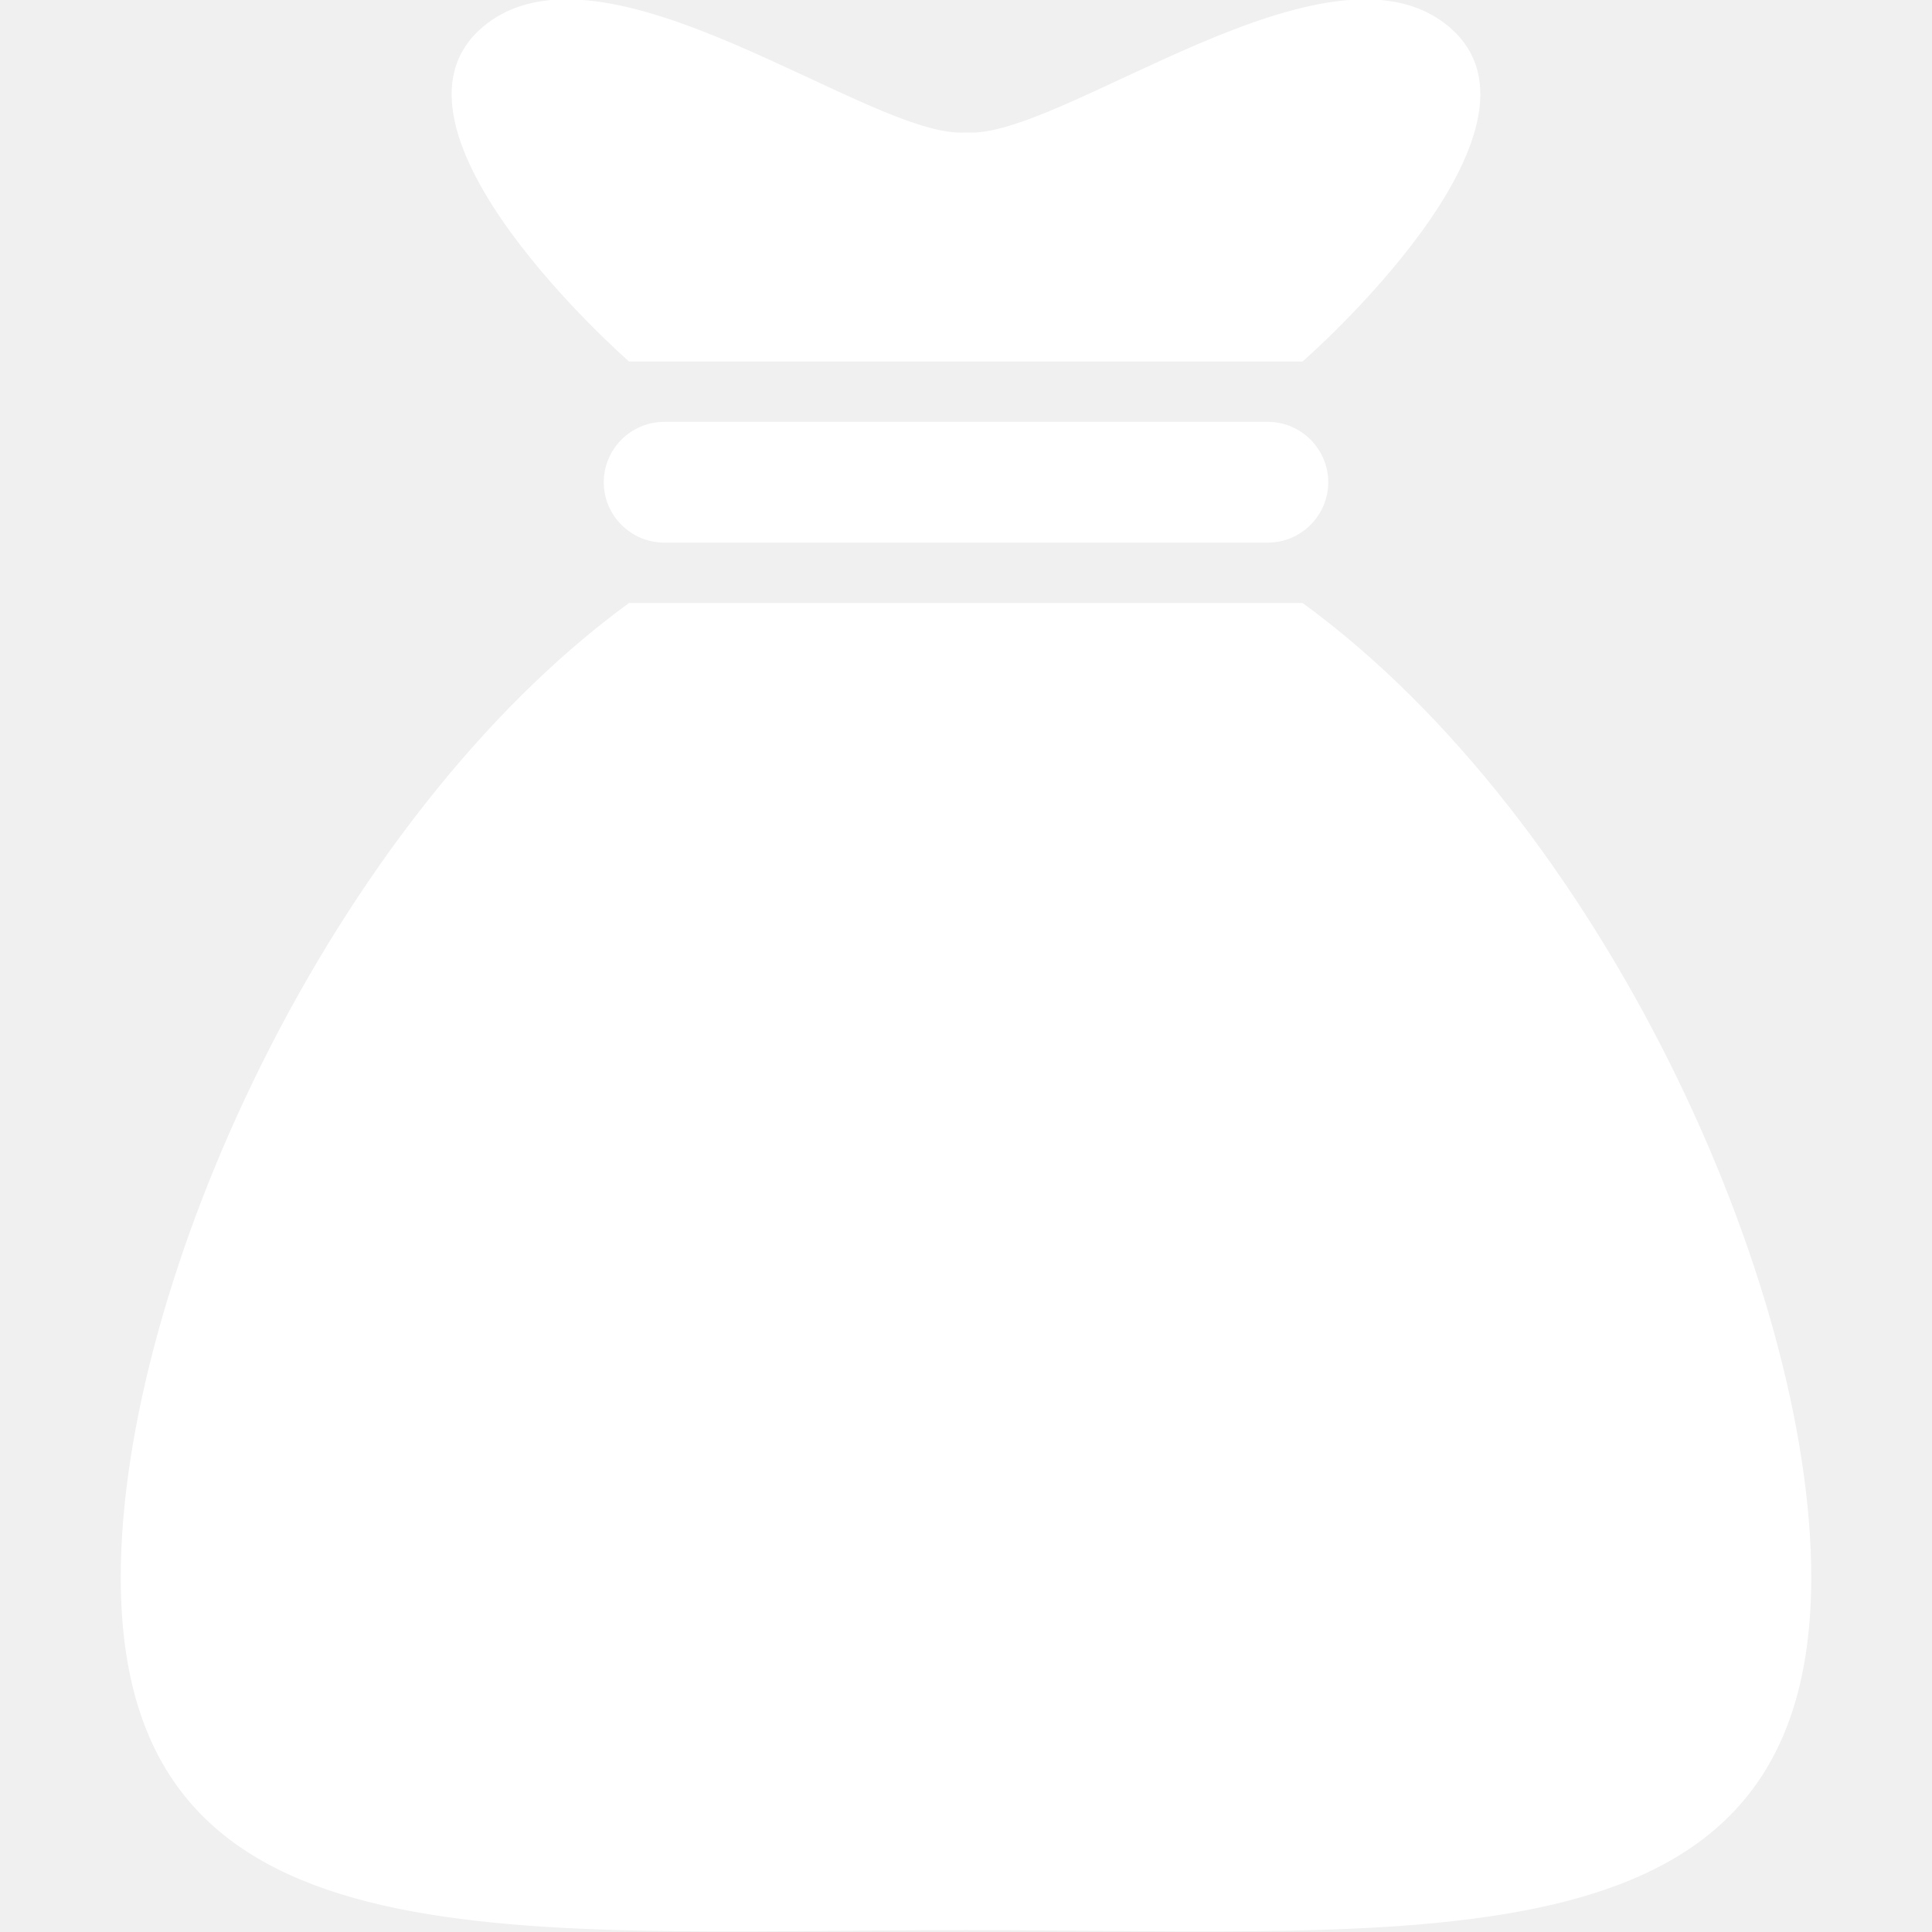
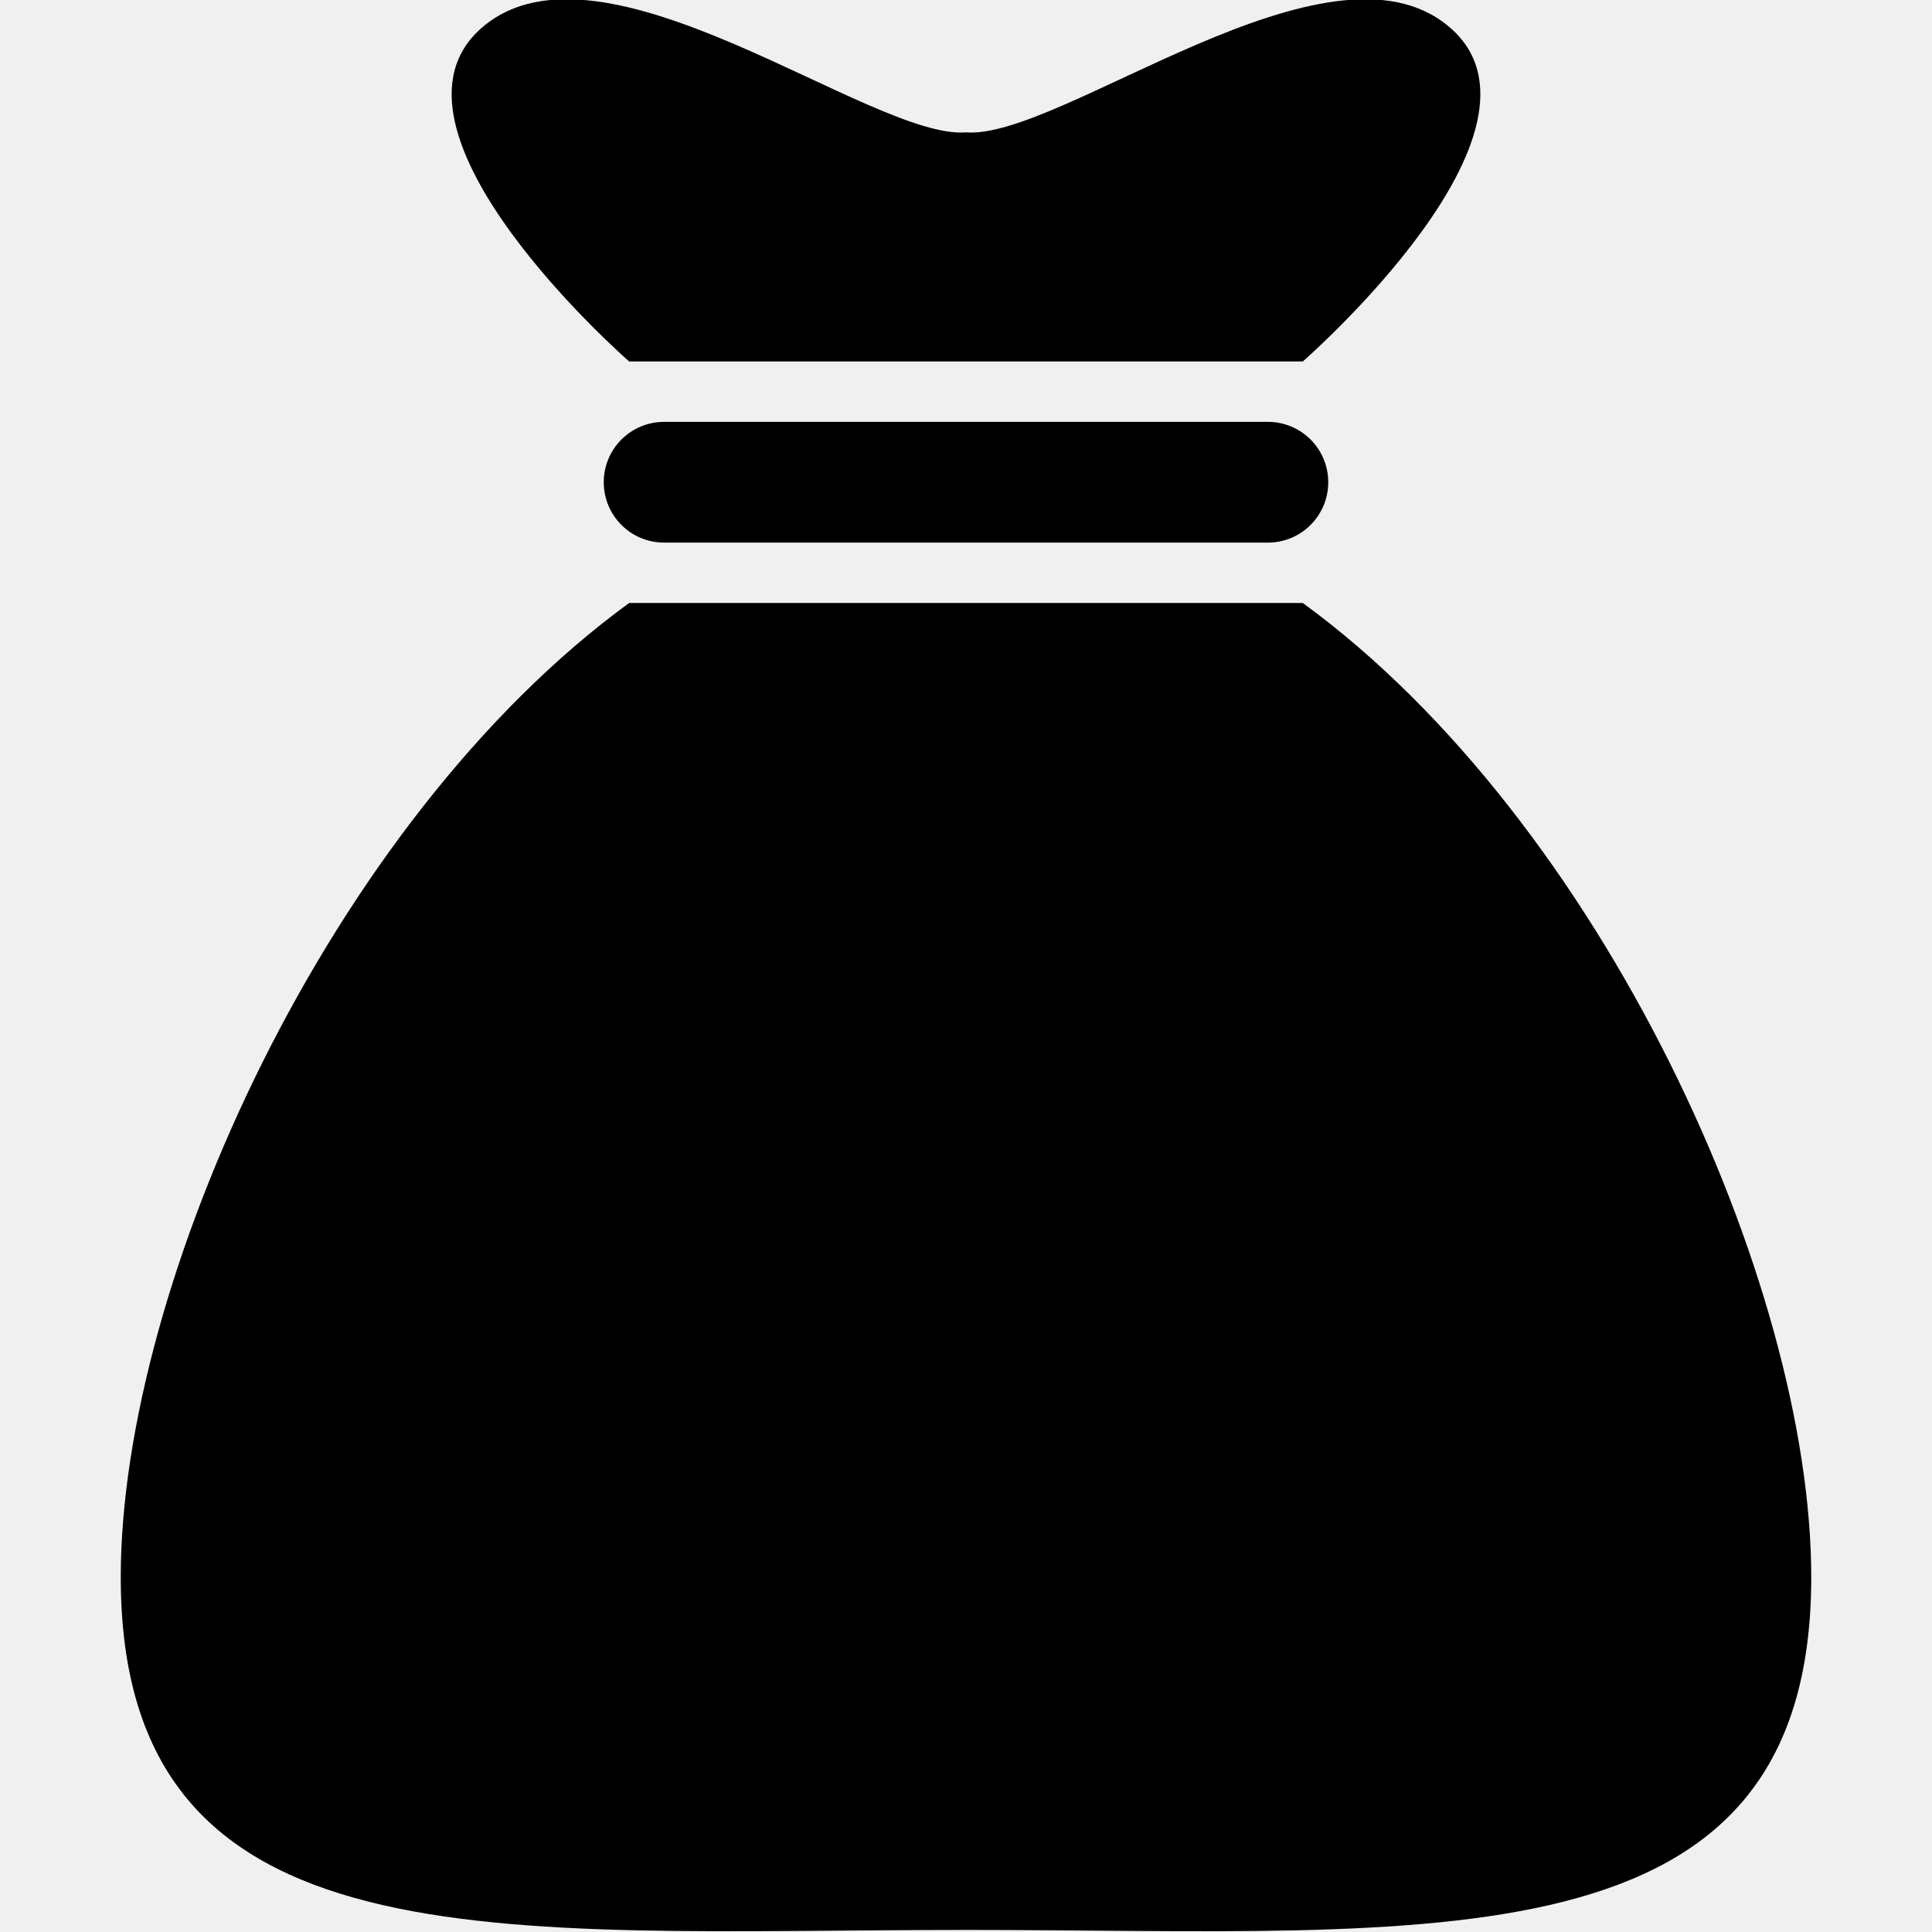
- <svg xmlns="http://www.w3.org/2000/svg" version="1.1" id="Layer_1" x="0px" y="0px" viewBox="0 0 512 512" style="enable-background:new 0 0 512 512;" xml:space="preserve">
-   <style type="text/css">
- 	.st0{fill:#FFFFFF;}
- </style>
-   <path class="st0" d="M336,111.8c8.8,0,16,7.2,16,16s-7.2,16-16,16H176c-8.8,0-16-7.2-16-16s7.2-16,16-16H336z M345.2,159.8H166.7  C87.5,217.6,32,340.1,32,418c0,104.7,100.3,93.5,224,93.5s224,11.2,224-93.5C480,340.1,424.5,217.6,345.2,159.8z M166.7,95.8h178.5  c0,0,70.8-61.7,38.8-88.7s-103,30-128,28c-25,2-96-55-128-28S166.7,95.8,166.7,95.8z" />
+ <svg xmlns="http://www.w3.org/2000/svg" version="1.1" id="Layer_1" x="0px" y="0px" width="512px" height="512px" viewBox="0 0 512 512" enable-background="new 0 0 512 512" xml:space="preserve">
+   <path d="M336,111.797c8.844,0,16,7.156,16,16s-7.156,16-16,16H176c-8.844,0-16-7.156-16-16s7.156-16,16-16H336z M345.25,159.797  H166.734C87.469,217.609,32,340.141,32,417.953c0,104.656,100.281,93.5,224,93.5s224,11.156,224-93.5  C480,340.141,424.531,217.609,345.25,159.797z M166.734,95.797H345.25c0,0,70.75-61.719,38.75-88.719s-103,30-128,28  c-25,2-96-55-128-28S166.734,95.797,166.734,95.797z" />
</svg>
